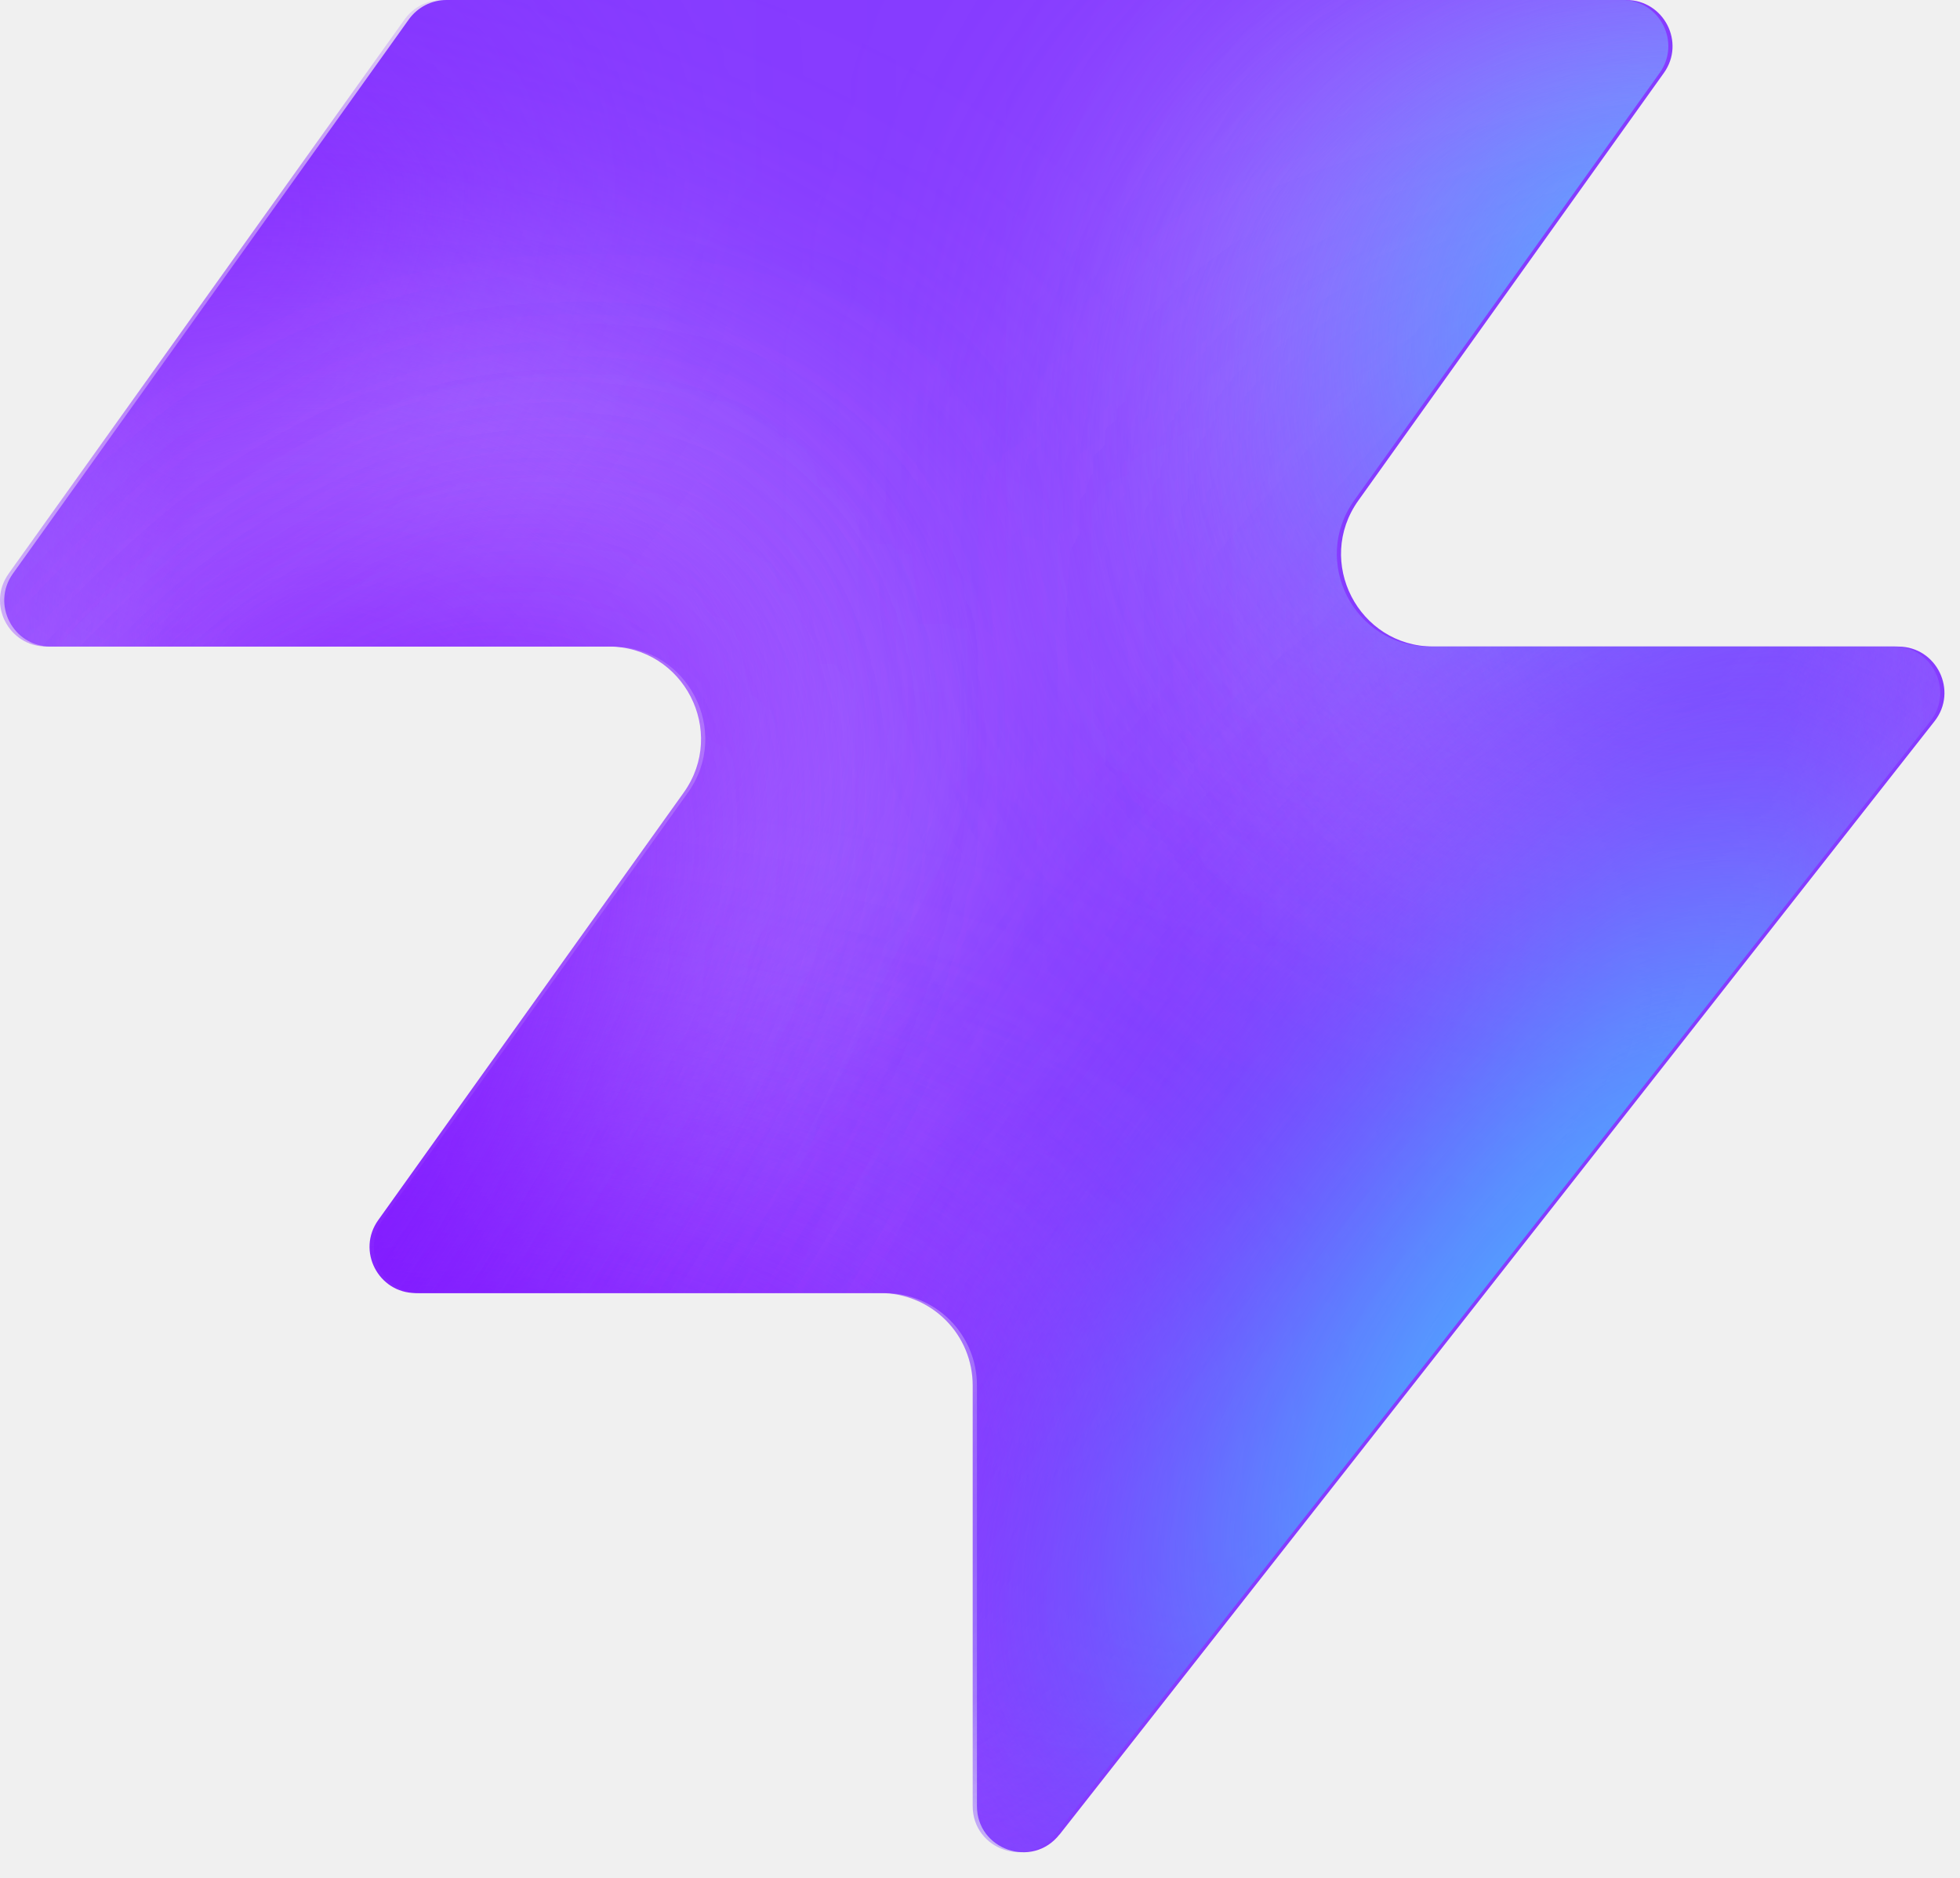
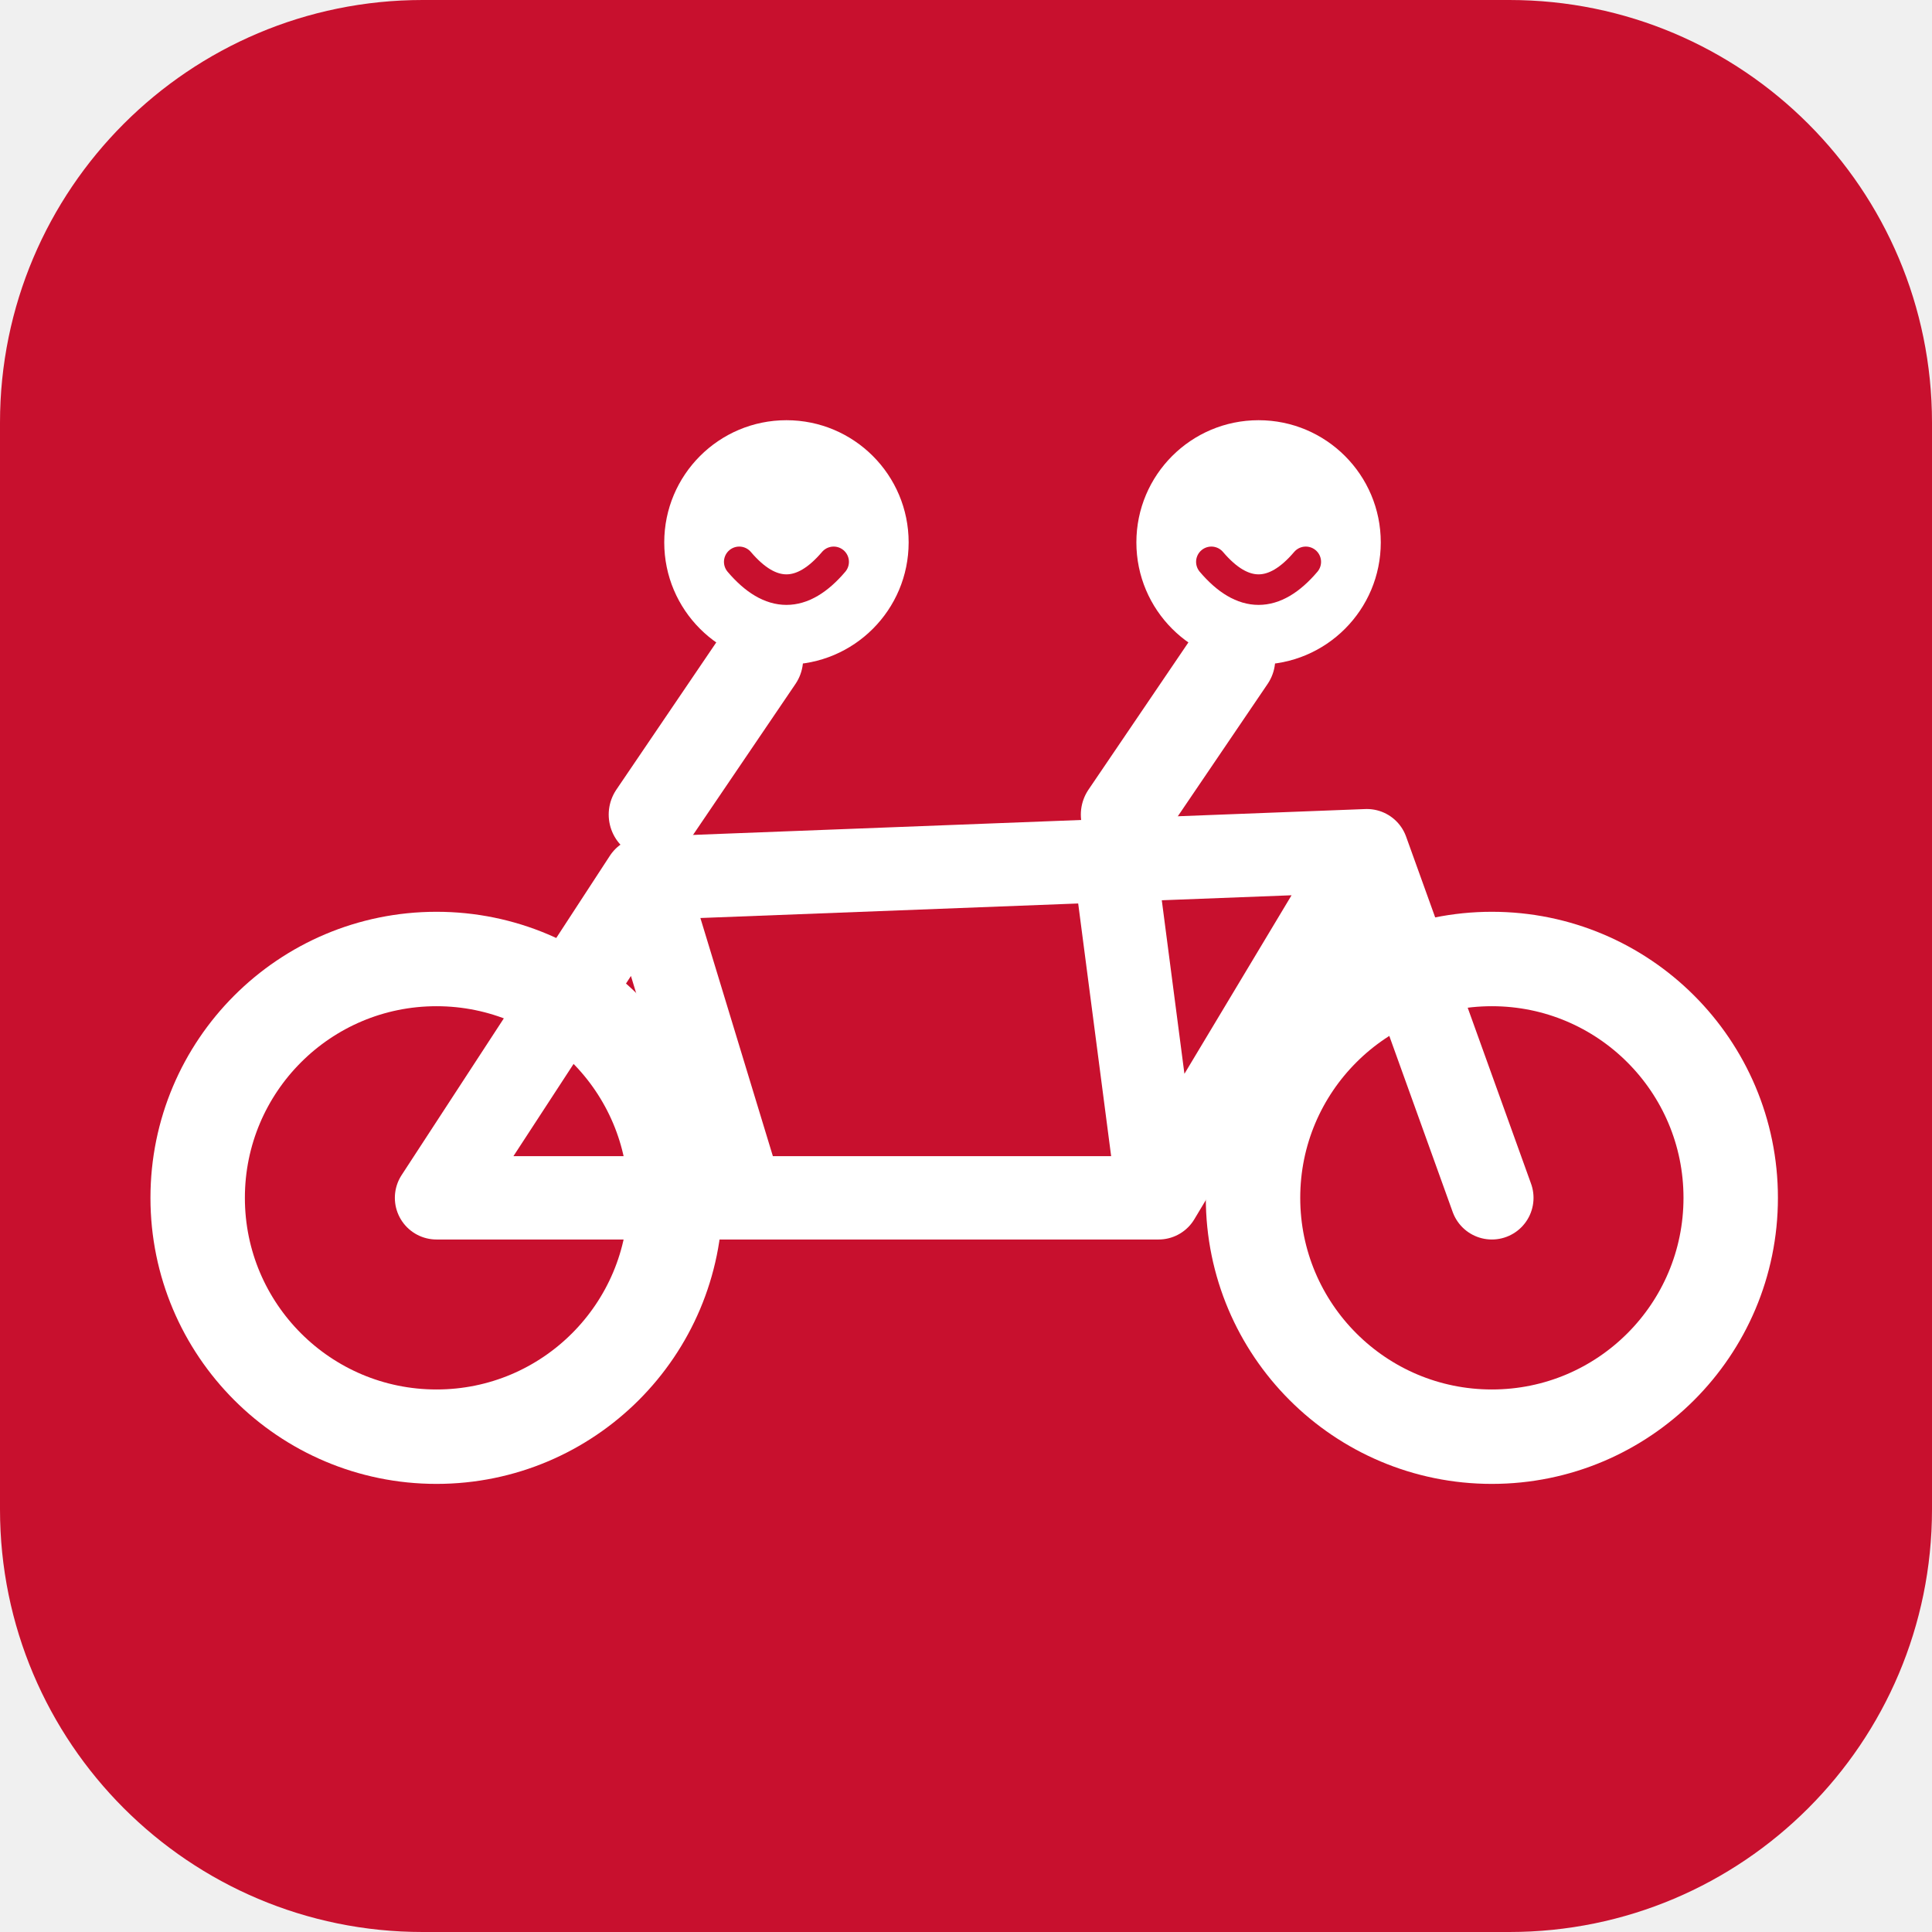
- <svg xmlns="http://www.w3.org/2000/svg" width="48" height="46" fill="none" viewBox="0 0 48 46">
-   <path fill="#863bff" d="M25.946 44.938c-.664.845-2.021.375-2.021-.698V33.937a2.26 2.26 0 0 0-2.262-2.262H10.287c-.92 0-1.456-1.04-.92-1.788l7.48-10.471c1.07-1.497 0-3.578-1.842-3.578H1.237c-.92 0-1.456-1.04-.92-1.788L10.013.474c.214-.297.556-.474.92-.474h28.894c.92 0 1.456 1.04.92 1.788l-7.48 10.471c-1.07 1.498 0 3.579 1.842 3.579h11.377c.943 0 1.473 1.088.89 1.83L25.947 44.94z" style="fill:#863bff;fill:color(display-p3 .525 .23 1);fill-opacity:1" />
-   <mask id="a" width="48" height="46" x="0" y="0" maskUnits="userSpaceOnUse" style="mask-type:alpha">
-     <path fill="#000" d="M25.842 44.938c-.664.844-2.021.375-2.021-.698V33.937a2.26 2.26 0 0 0-2.262-2.262H10.183c-.92 0-1.456-1.04-.92-1.788l7.48-10.471c1.07-1.498 0-3.579-1.842-3.579H1.133c-.92 0-1.456-1.04-.92-1.787L9.91.473c.214-.297.556-.474.92-.474h28.894c.92 0 1.456 1.04.92 1.788l-7.48 10.471c-1.07 1.498 0 3.578 1.842 3.578h11.377c.943 0 1.473 1.088.89 1.832L25.843 44.94z" style="fill:#000;fill-opacity:1" />
-   </mask>
-   <g mask="url(#a)">
-     <g filter="url(#b)">
-       <ellipse cx="5.508" cy="14.704" fill="#ede6ff" rx="5.508" ry="14.704" style="fill:#ede6ff;fill:color(display-p3 .927 .903 1);fill-opacity:1" transform="matrix(.00324 1 1 -.00324 -4.47 31.516)" />
-     </g>
-     <g filter="url(#c)">
-       <ellipse cx="10.399" cy="29.851" fill="#ede6ff" rx="10.399" ry="29.851" style="fill:#ede6ff;fill:color(display-p3 .927 .903 1);fill-opacity:1" transform="matrix(.00324 1 1 -.00324 -39.328 7.883)" />
-     </g>
-     <g filter="url(#d)">
-       <ellipse cx="5.508" cy="30.487" fill="#7e14ff" rx="5.508" ry="30.487" style="fill:#7e14ff;fill:color(display-p3 .492 .077 1);fill-opacity:1" transform="rotate(89.814 -25.913 -14.639)scale(1 -1)" />
-     </g>
-     <g filter="url(#e)">
-       <ellipse cx="5.508" cy="30.599" fill="#7e14ff" rx="5.508" ry="30.599" style="fill:#7e14ff;fill:color(display-p3 .492 .077 1);fill-opacity:1" transform="rotate(89.814 -32.644 -3.334)scale(1 -1)" />
-     </g>
-     <g filter="url(#f)">
-       <ellipse cx="5.508" cy="30.599" fill="#7e14ff" rx="5.508" ry="30.599" style="fill:#7e14ff;fill:color(display-p3 .492 .077 1);fill-opacity:1" transform="matrix(.00324 1 1 -.00324 -34.34 30.47)" />
-     </g>
-     <g filter="url(#g)">
-       <ellipse cx="14.072" cy="22.078" fill="#ede6ff" rx="14.072" ry="22.078" style="fill:#ede6ff;fill:color(display-p3 .927 .903 1);fill-opacity:1" transform="rotate(93.35 24.506 48.493)scale(-1 1)" />
-     </g>
-     <g filter="url(#h)">
-       <ellipse cx="3.47" cy="21.501" fill="#7e14ff" rx="3.47" ry="21.501" style="fill:#7e14ff;fill:color(display-p3 .492 .077 1);fill-opacity:1" transform="rotate(89.009 28.708 47.59)scale(-1 1)" />
-     </g>
-     <g filter="url(#i)">
-       <ellipse cx="3.47" cy="21.501" fill="#7e14ff" rx="3.47" ry="21.501" style="fill:#7e14ff;fill:color(display-p3 .492 .077 1);fill-opacity:1" transform="rotate(89.009 28.708 47.59)scale(-1 1)" />
-     </g>
-     <g filter="url(#j)">
-       <ellipse cx=".387" cy="8.972" fill="#7e14ff" rx="4.407" ry="29.108" style="fill:#7e14ff;fill:color(display-p3 .492 .077 1);fill-opacity:1" transform="rotate(39.51 .387 8.972)" />
-     </g>
-     <g filter="url(#k)">
-       <ellipse cx="47.523" cy="-6.092" fill="#7e14ff" rx="4.407" ry="29.108" style="fill:#7e14ff;fill:color(display-p3 .492 .077 1);fill-opacity:1" transform="rotate(37.892 47.523 -6.092)" />
-     </g>
-     <g filter="url(#l)">
-       <ellipse cx="41.412" cy="6.333" fill="#47bfff" rx="5.971" ry="9.665" style="fill:#47bfff;fill:color(display-p3 .28 .748 1);fill-opacity:1" transform="rotate(37.892 41.412 6.333)" />
-     </g>
-     <g filter="url(#m)">
-       <ellipse cx="-1.879" cy="38.332" fill="#7e14ff" rx="4.407" ry="29.108" style="fill:#7e14ff;fill:color(display-p3 .492 .077 1);fill-opacity:1" transform="rotate(37.892 -1.88 38.332)" />
-     </g>
-     <g filter="url(#n)">
-       <ellipse cx="-1.879" cy="38.332" fill="#7e14ff" rx="4.407" ry="29.108" style="fill:#7e14ff;fill:color(display-p3 .492 .077 1);fill-opacity:1" transform="rotate(37.892 -1.88 38.332)" />
-     </g>
-     <g filter="url(#o)">
-       <ellipse cx="35.651" cy="29.907" fill="#7e14ff" rx="4.407" ry="29.108" style="fill:#7e14ff;fill:color(display-p3 .492 .077 1);fill-opacity:1" transform="rotate(37.892 35.651 29.907)" />
-     </g>
-     <g filter="url(#p)">
-       <ellipse cx="38.418" cy="32.4" fill="#47bfff" rx="5.971" ry="15.297" style="fill:#47bfff;fill:color(display-p3 .28 .748 1);fill-opacity:1" transform="rotate(37.892 38.418 32.4)" />
-     </g>
+ <svg xmlns="http://www.w3.org/2000/svg" viewBox="0 0 64 64">
+   <rect width="64" height="64" rx="14" fill="#C8102E" />
+   <g transform="translate(2.5 13) scale(0.92)" fill="none" stroke="#fff" stroke-linecap="round" stroke-linejoin="round">
+     <circle cx="13" cy="29" r="8.6" stroke-width="3.4" />
+     <circle cx="51" cy="29" r="8.6" stroke-width="3.4" />
+     <path d="M13 29 L39 29 M13 29 L20.5 17.5 L46.5 16.5 L51 29 M24 29 L20.5 17.5 M39 29 L37.5 17.5 M39 29 L46.5 16.5" stroke-width="3" />
+     <path d="M20.8 15.2 L24.6 9.6 M37.8 15.2 L41.6 9.6" stroke-width="3.2" />
+     <circle cx="25.6" cy="5.4" r="4.4" fill="#fff" stroke="none" />
+     <circle cx="42.6" cy="5.4" r="4.4" fill="#fff" stroke="none" />
+     <path d="M23.9 6.1 Q25.6 8.1 27.3 6.1 M40.9 6.1 Q42.6 8.1 44.3 6.1" stroke="#C8102E" stroke-width="1.1" />
  </g>
-   <defs>
-     <filter id="b" width="60.045" height="41.654" x="-19.77" y="16.149" color-interpolation-filters="sRGB" filterUnits="userSpaceOnUse">
-       <feFlood flood-opacity="0" result="BackgroundImageFix" />
-       <feBlend in="SourceGraphic" in2="BackgroundImageFix" result="shape" />
-       <feGaussianBlur result="effect1_foregroundBlur_2002_17158" stdDeviation="7.659" />
-     </filter>
-     <filter id="c" width="90.34" height="51.437" x="-54.613" y="-7.533" color-interpolation-filters="sRGB" filterUnits="userSpaceOnUse">
-       <feFlood flood-opacity="0" result="BackgroundImageFix" />
-       <feBlend in="SourceGraphic" in2="BackgroundImageFix" result="shape" />
-       <feGaussianBlur result="effect1_foregroundBlur_2002_17158" stdDeviation="7.659" />
-     </filter>
-     <filter id="d" width="79.355" height="29.4" x="-49.64" y="2.03" color-interpolation-filters="sRGB" filterUnits="userSpaceOnUse">
-       <feFlood flood-opacity="0" result="BackgroundImageFix" />
-       <feBlend in="SourceGraphic" in2="BackgroundImageFix" result="shape" />
-       <feGaussianBlur result="effect1_foregroundBlur_2002_17158" stdDeviation="4.596" />
-     </filter>
-     <filter id="e" width="79.579" height="29.4" x="-45.045" y="20.029" color-interpolation-filters="sRGB" filterUnits="userSpaceOnUse">
-       <feFlood flood-opacity="0" result="BackgroundImageFix" />
-       <feBlend in="SourceGraphic" in2="BackgroundImageFix" result="shape" />
-       <feGaussianBlur result="effect1_foregroundBlur_2002_17158" stdDeviation="4.596" />
-     </filter>
-     <filter id="f" width="79.579" height="29.4" x="-43.513" y="21.178" color-interpolation-filters="sRGB" filterUnits="userSpaceOnUse">
-       <feFlood flood-opacity="0" result="BackgroundImageFix" />
-       <feBlend in="SourceGraphic" in2="BackgroundImageFix" result="shape" />
-       <feGaussianBlur result="effect1_foregroundBlur_2002_17158" stdDeviation="4.596" />
-     </filter>
-     <filter id="g" width="74.749" height="58.852" x="15.756" y="-17.901" color-interpolation-filters="sRGB" filterUnits="userSpaceOnUse">
-       <feFlood flood-opacity="0" result="BackgroundImageFix" />
-       <feBlend in="SourceGraphic" in2="BackgroundImageFix" result="shape" />
-       <feGaussianBlur result="effect1_foregroundBlur_2002_17158" stdDeviation="7.659" />
-     </filter>
-     <filter id="h" width="61.377" height="25.362" x="23.548" y="2.284" color-interpolation-filters="sRGB" filterUnits="userSpaceOnUse">
-       <feFlood flood-opacity="0" result="BackgroundImageFix" />
-       <feBlend in="SourceGraphic" in2="BackgroundImageFix" result="shape" />
-       <feGaussianBlur result="effect1_foregroundBlur_2002_17158" stdDeviation="4.596" />
-     </filter>
-     <filter id="i" width="61.377" height="25.362" x="23.548" y="2.284" color-interpolation-filters="sRGB" filterUnits="userSpaceOnUse">
-       <feFlood flood-opacity="0" result="BackgroundImageFix" />
-       <feBlend in="SourceGraphic" in2="BackgroundImageFix" result="shape" />
-       <feGaussianBlur result="effect1_foregroundBlur_2002_17158" stdDeviation="4.596" />
-     </filter>
-     <filter id="j" width="56.045" height="63.649" x="-27.636" y="-22.853" color-interpolation-filters="sRGB" filterUnits="userSpaceOnUse">
-       <feFlood flood-opacity="0" result="BackgroundImageFix" />
-       <feBlend in="SourceGraphic" in2="BackgroundImageFix" result="shape" />
-       <feGaussianBlur result="effect1_foregroundBlur_2002_17158" stdDeviation="4.596" />
-     </filter>
-     <filter id="k" width="54.814" height="64.646" x="20.116" y="-38.415" color-interpolation-filters="sRGB" filterUnits="userSpaceOnUse">
-       <feFlood flood-opacity="0" result="BackgroundImageFix" />
-       <feBlend in="SourceGraphic" in2="BackgroundImageFix" result="shape" />
-       <feGaussianBlur result="effect1_foregroundBlur_2002_17158" stdDeviation="4.596" />
-     </filter>
-     <filter id="l" width="33.541" height="35.313" x="24.641" y="-11.323" color-interpolation-filters="sRGB" filterUnits="userSpaceOnUse">
-       <feFlood flood-opacity="0" result="BackgroundImageFix" />
-       <feBlend in="SourceGraphic" in2="BackgroundImageFix" result="shape" />
-       <feGaussianBlur result="effect1_foregroundBlur_2002_17158" stdDeviation="4.596" />
-     </filter>
-     <filter id="m" width="54.814" height="64.646" x="-29.286" y="6.009" color-interpolation-filters="sRGB" filterUnits="userSpaceOnUse">
-       <feFlood flood-opacity="0" result="BackgroundImageFix" />
-       <feBlend in="SourceGraphic" in2="BackgroundImageFix" result="shape" />
-       <feGaussianBlur result="effect1_foregroundBlur_2002_17158" stdDeviation="4.596" />
-     </filter>
-     <filter id="n" width="54.814" height="64.646" x="-29.286" y="6.009" color-interpolation-filters="sRGB" filterUnits="userSpaceOnUse">
-       <feFlood flood-opacity="0" result="BackgroundImageFix" />
-       <feBlend in="SourceGraphic" in2="BackgroundImageFix" result="shape" />
-       <feGaussianBlur result="effect1_foregroundBlur_2002_17158" stdDeviation="4.596" />
-     </filter>
-     <filter id="o" width="54.814" height="64.646" x="8.244" y="-2.416" color-interpolation-filters="sRGB" filterUnits="userSpaceOnUse">
-       <feFlood flood-opacity="0" result="BackgroundImageFix" />
-       <feBlend in="SourceGraphic" in2="BackgroundImageFix" result="shape" />
-       <feGaussianBlur result="effect1_foregroundBlur_2002_17158" stdDeviation="4.596" />
-     </filter>
-     <filter id="p" width="39.409" height="43.623" x="18.713" y="10.588" color-interpolation-filters="sRGB" filterUnits="userSpaceOnUse">
-       <feFlood flood-opacity="0" result="BackgroundImageFix" />
-       <feBlend in="SourceGraphic" in2="BackgroundImageFix" result="shape" />
-       <feGaussianBlur result="effect1_foregroundBlur_2002_17158" stdDeviation="4.596" />
-     </filter>
-   </defs>
</svg>
